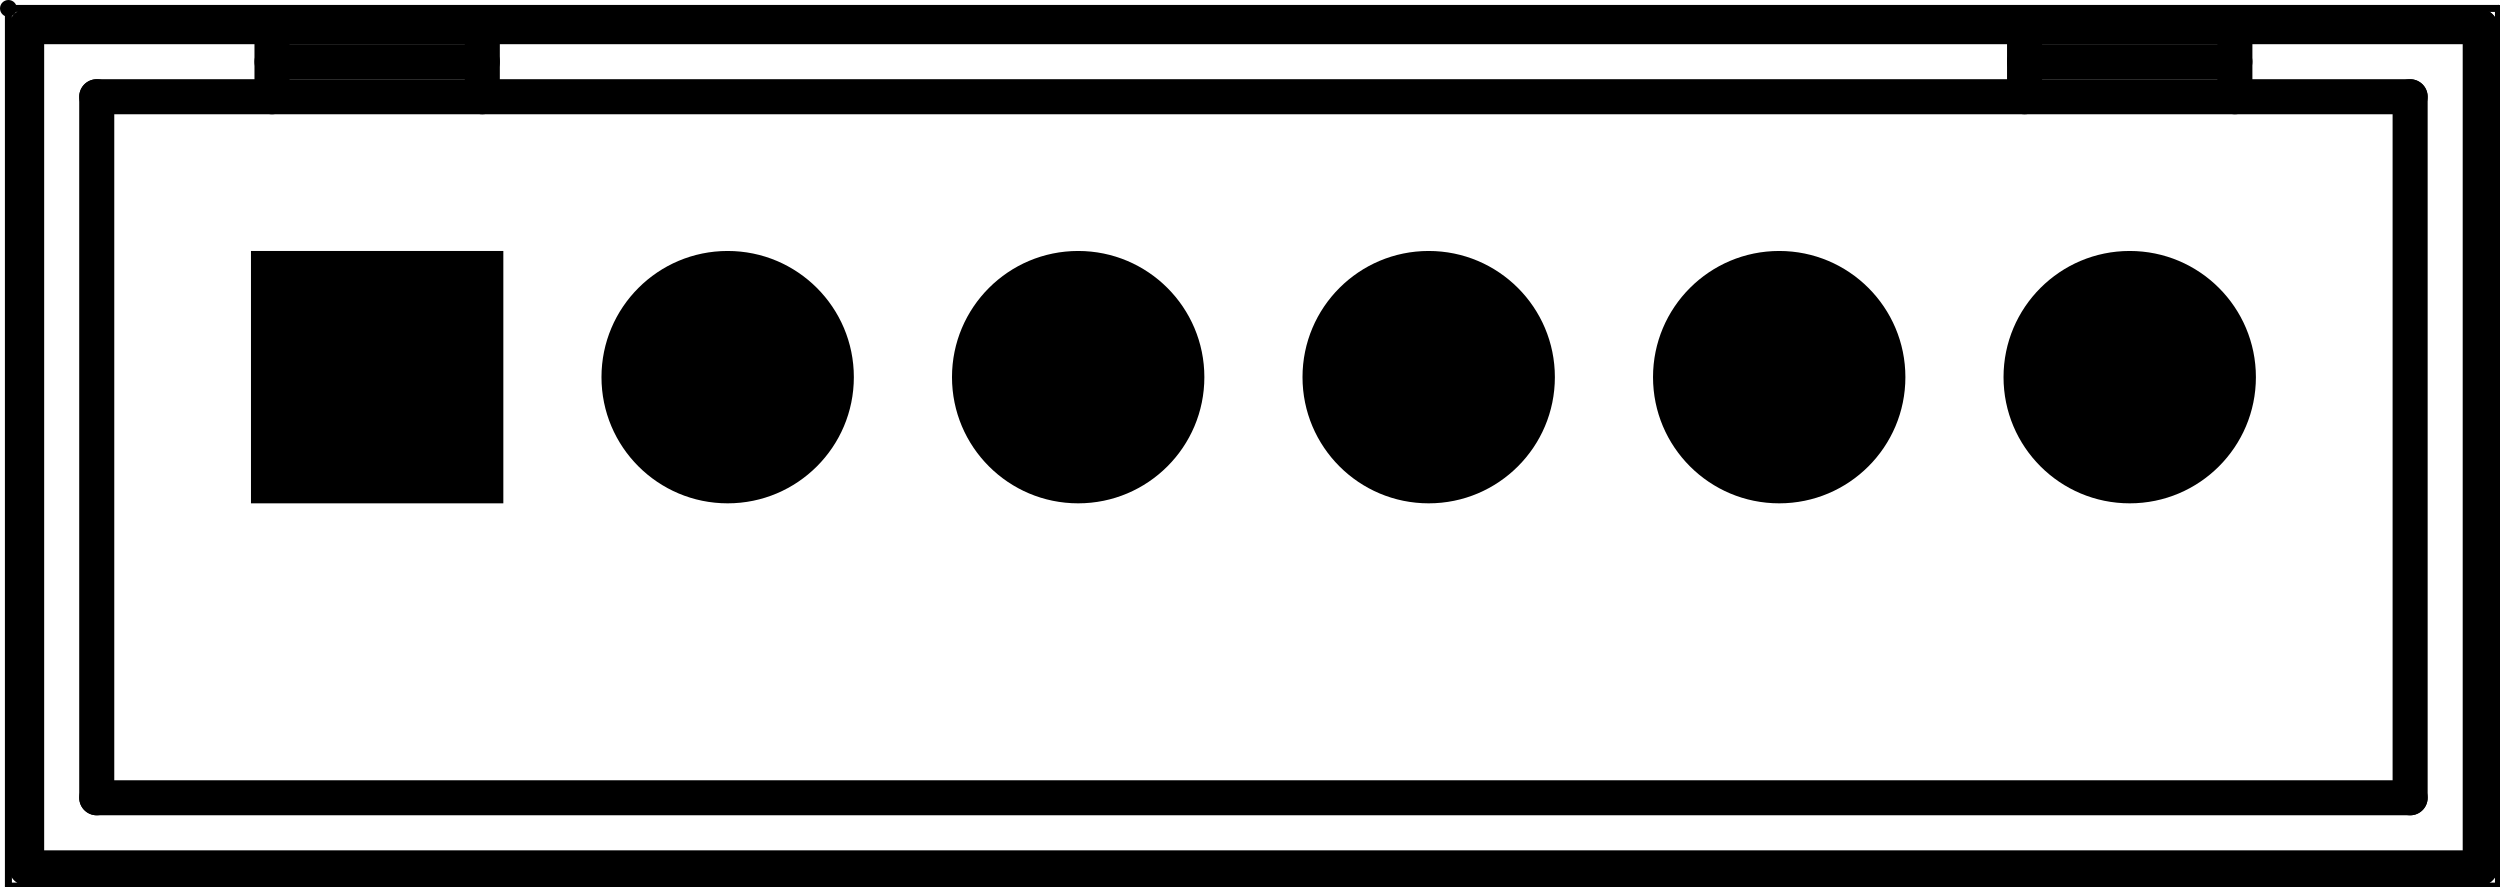
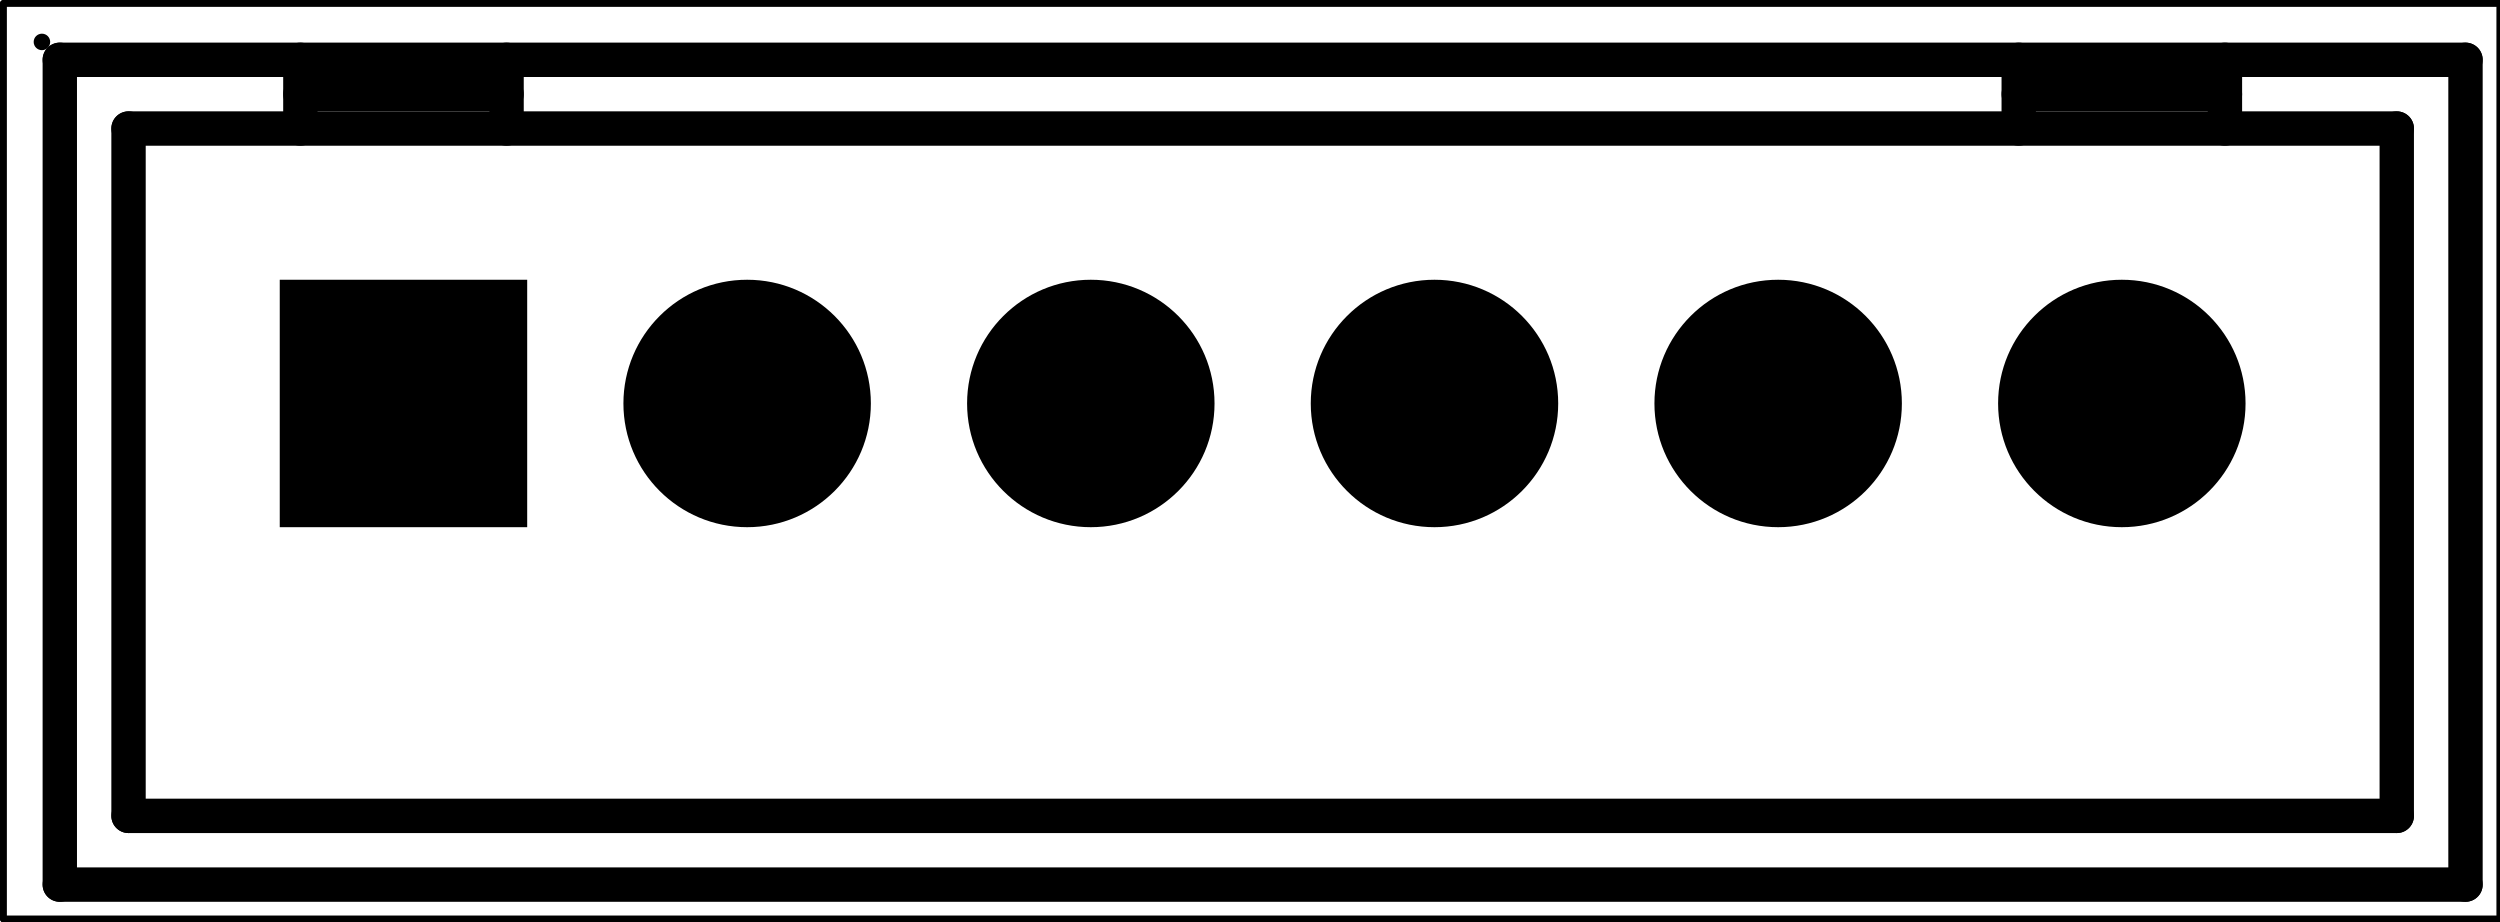
- <svg xmlns="http://www.w3.org/2000/svg" viewBox="0 0 17.831 6.325" width="100%" height="100%" preserveAspectRatio="xMidYMid meet">
+ <svg xmlns="http://www.w3.org/2000/svg" viewBox="0 0 18.186 6.706" width="100%" height="100%" preserveAspectRatio="xMidYMid meet">
  <g style="fill:#000000; fill-opacity:1;stroke:#000000; stroke-opacity:1; stroke-linecap:round; stroke-linejoin:round;" transform="translate(0 0) scale(1 1)">
-     <path style="fill:#000000; fill-opacity:1; stroke:none;fill-rule:evenodd;" d="M 3.59,1.79 3.59,3.59 1.79,3.59 1.79,1.79 Z" />
+     <path style="fill:#000000; fill-opacity:1; stroke:none;fill-rule:evenodd;" d="M 3.835,2.035 3.835,3.835 2.035,3.835 2.035,2.035 Z" />
  </g>
  <g style="fill:#000000; fill-opacity:1; stroke:none;">
-     <circle cx="5.19" cy="2.69" r="0.9" />
+     <circle cx="5.435" cy="2.935" r="0.9" />
  </g>
  <g style="fill:#000000; fill-opacity:1; stroke:none;">
-     <circle cx="7.69" cy="2.69" r="0.9" />
+     <circle cx="7.935" cy="2.935" r="0.9" />
  </g>
  <g style="fill:#000000; fill-opacity:1; stroke:none;">
-     <circle cx="10.19" cy="2.69" r="0.9" />
+     <circle cx="10.435" cy="2.935" r="0.9" />
  </g>
  <g style="fill:#000000; fill-opacity:1; stroke:none;">
-     <circle cx="12.69" cy="2.69" r="0.9" />
+     <circle cx="12.935" cy="2.935" r="0.9" />
  </g>
  <g style="fill:#000000; fill-opacity:1; stroke:none;">
-     <circle cx="15.19" cy="2.69" r="0.9" />
+     <circle cx="15.435" cy="2.935" r="0.9" />
  </g>
  <g style="fill:none; stroke:#000000; stroke-width:0.25; stroke-opacity:1; stroke-linecap:round; stroke-linejoin:round;">
-     <path d="M3.44 0.44 L1.94 0.44 " />
-     <path d="M1.94 0.69 L1.94 0.19 " />
-     <path d="M3.44 0.69 L3.44 0.19 " />
-     <path d="M14.44 0.44 L15.94 0.44 " />
-     <path d="M14.44 0.69 L14.44 0.19 " />
-     <path d="M15.94 0.69 L15.94 0.19 " />
-     <path d="M0.69 0.69 L17.19 0.69 " />
-     <path d="M17.19 0.69 L17.19 5.69 " />
-     <path d="M17.19 5.69 L0.69 5.69 " />
-     <path d="M0.69 5.69 L0.69 0.69 " />
-     <path d="M0.19 0.19 L17.69 0.19 " />
-     <path d="M17.69 0.19 L17.69 6.19 " />
-     <path d="M17.69 6.19 L0.19 6.19 " />
-     <path d="M0.19 6.19 L0.19 0.19 " />
+     <path d="M3.685 0.685 L2.185 0.685 " />
+     <path d="M2.185 0.935 L2.185 0.435 " />
+     <path d="M3.685 0.935 L3.685 0.435 " />
+     <path d="M14.685 0.685 L16.185 0.685 " />
+     <path d="M14.685 0.935 L14.685 0.435 " />
+     <path d="M16.185 0.935 L16.185 0.435 " />
+     <path d="M0.935 0.935 L17.435 0.935 " />
+     <path d="M17.435 0.935 L17.435 5.935 " />
+     <path d="M17.435 5.935 L0.935 5.935 " />
+     <path d="M0.935 5.935 L0.935 0.935 " />
+     <path d="M0.435 0.435 L17.935 0.435 " />
+     <path d="M17.935 0.435 L17.935 6.435 " />
+     <path d="M17.935 6.435 L0.435 6.435 " />
+     <path d="M0.435 6.435 L0.435 0.435 " />
  </g>
  <g style="fill:none; stroke:#000000; stroke-width:0.06; stroke-opacity:1; stroke-linecap:round; stroke-linejoin:round;">
-     <circle cx="0.06" cy="0.06" r="0.03" />
+     <circle cx="0.305" cy="0.305" r="0.03" />
  </g>
  <g style="fill:none; stroke:#000000; stroke-width:0.05; stroke-opacity:1; stroke-linecap:round; stroke-linejoin:round;">
-     <path d="M0.06 0.06 L17.82 0.06 " />
-     <path d="M17.82 0.06 L17.82 6.32 " />
-     <path d="M17.82 6.32 L0.06 6.32 " />
-     <path d="M0.06 6.32 L0.06 0.06 " />
+     <path d="M0.025 0.025 L18.185 0.025 " />
+     <path d="M18.185 0.025 L18.185 6.685 " />
+     <path d="M18.185 6.685 L0.025 6.685 " />
+     <path d="M0.025 6.685 L0.025 0.025 " />
  </g>
</svg>
